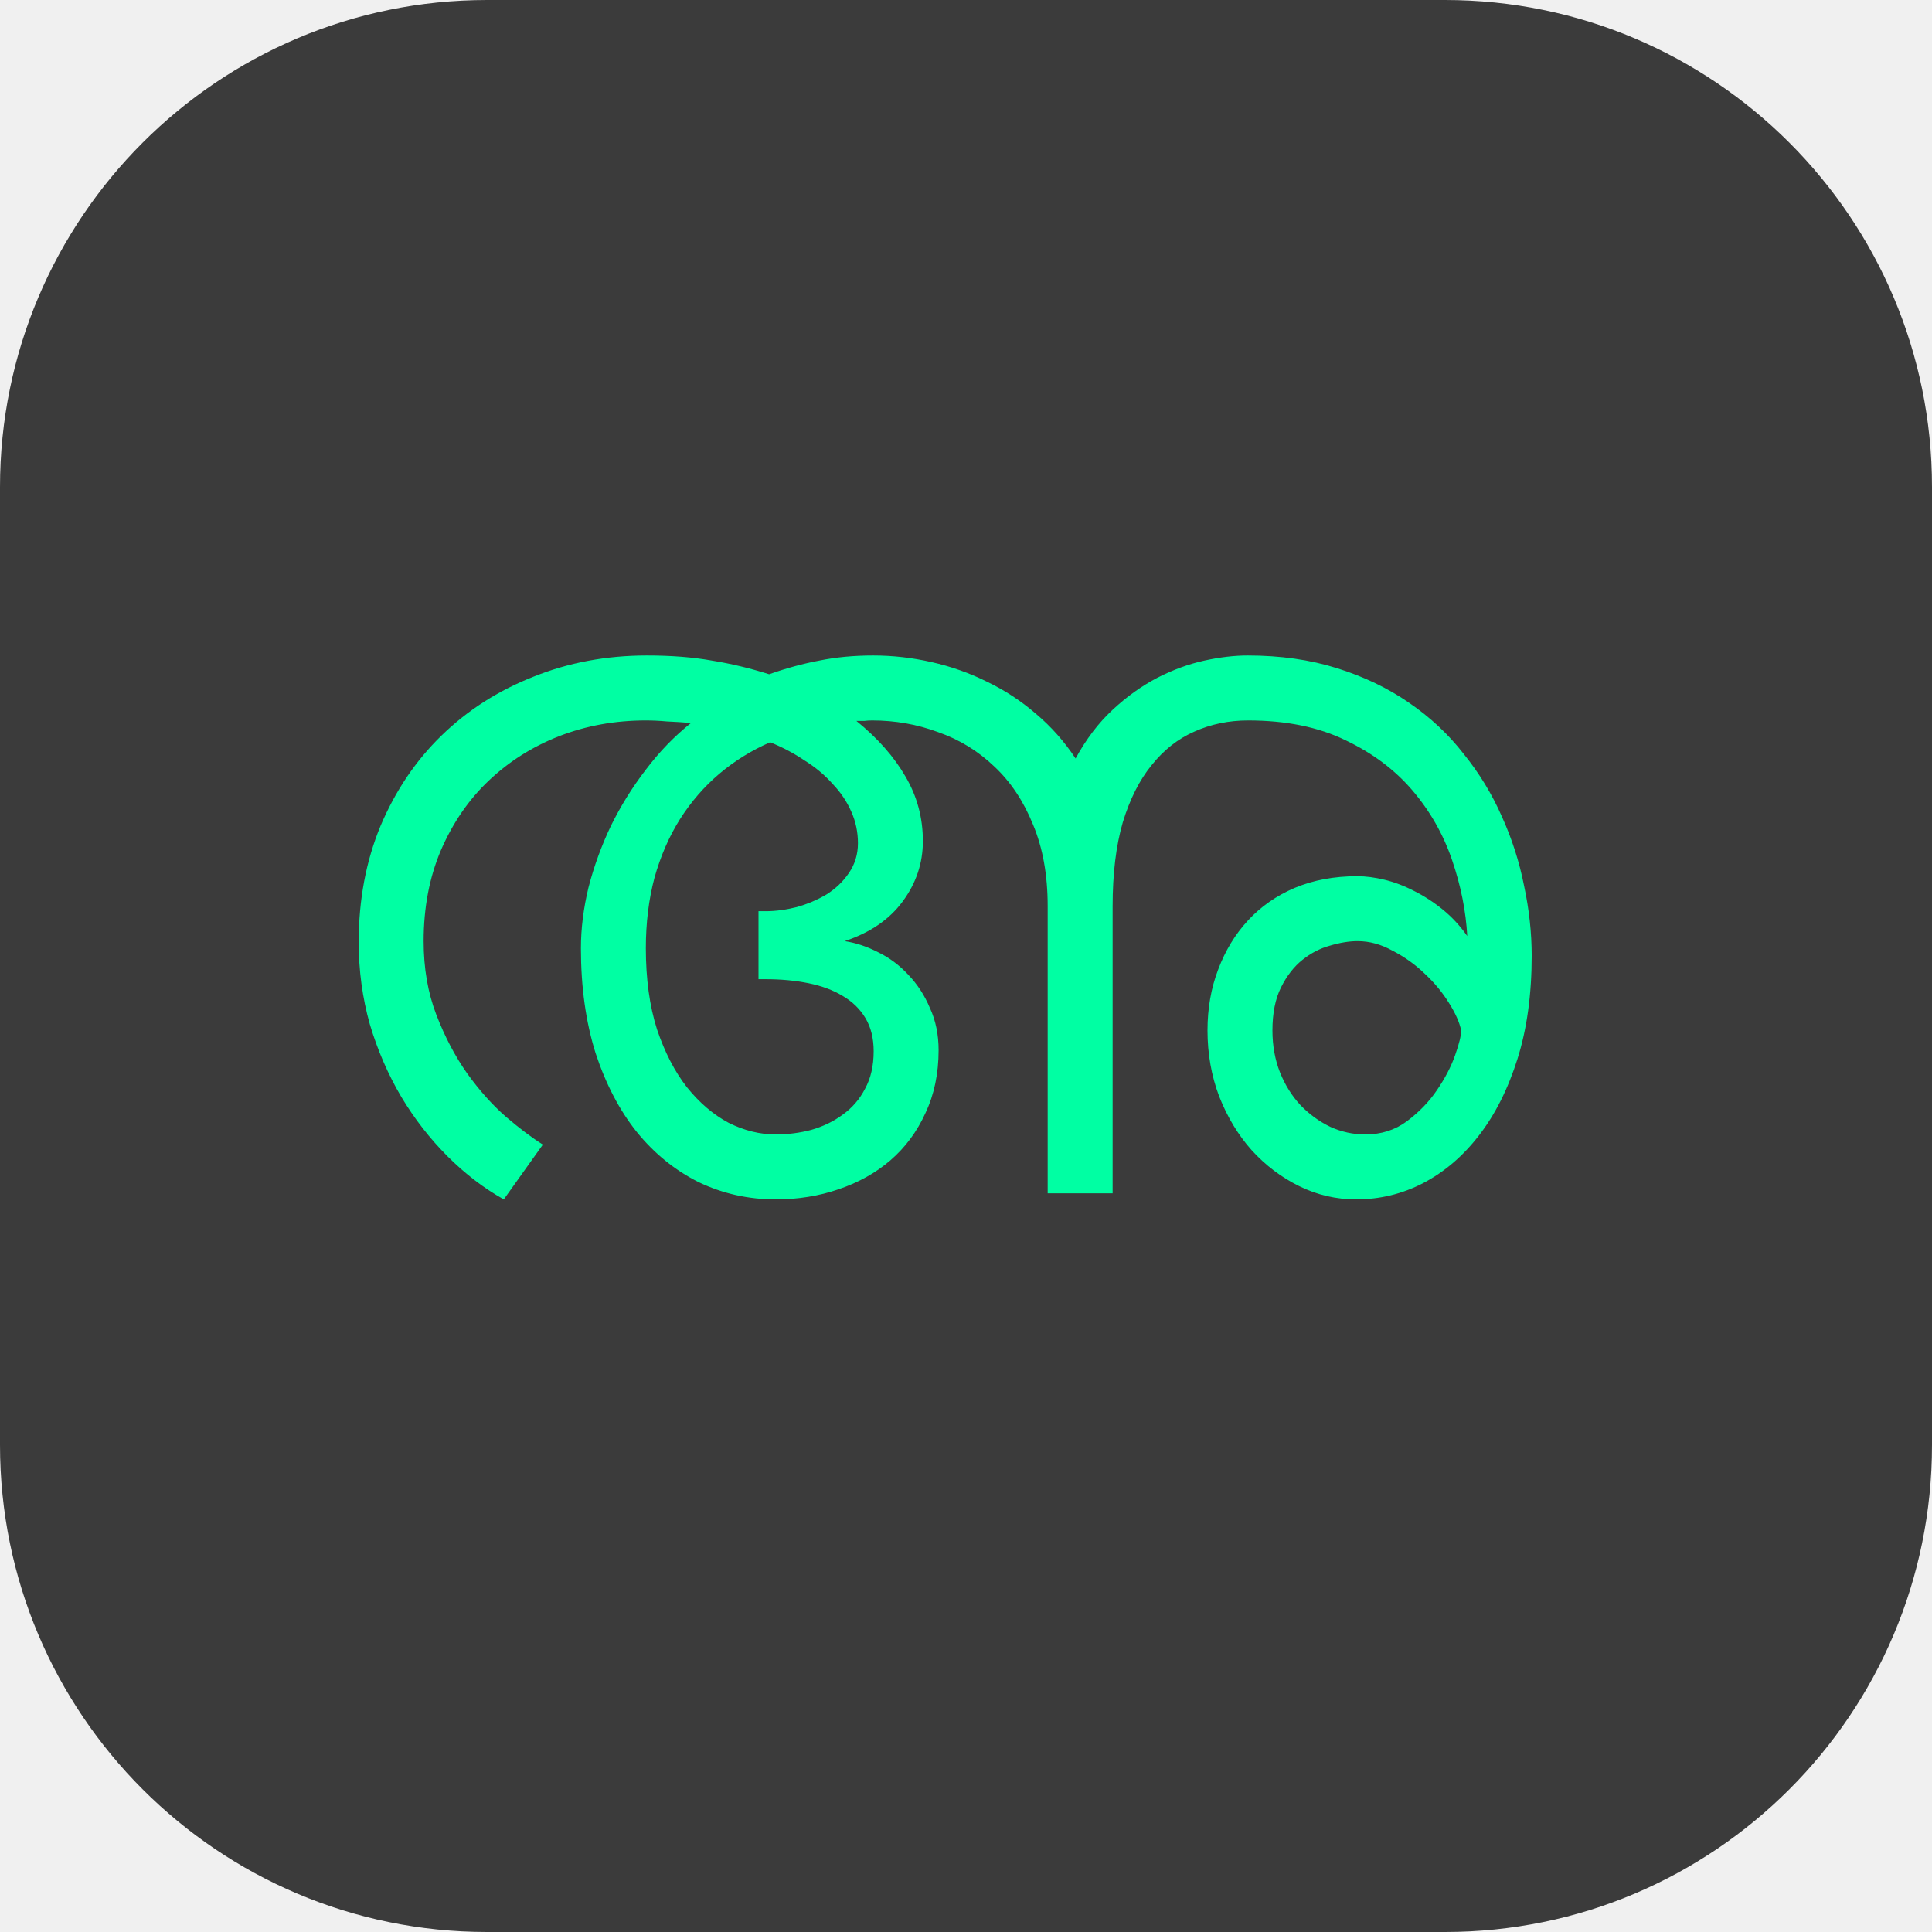
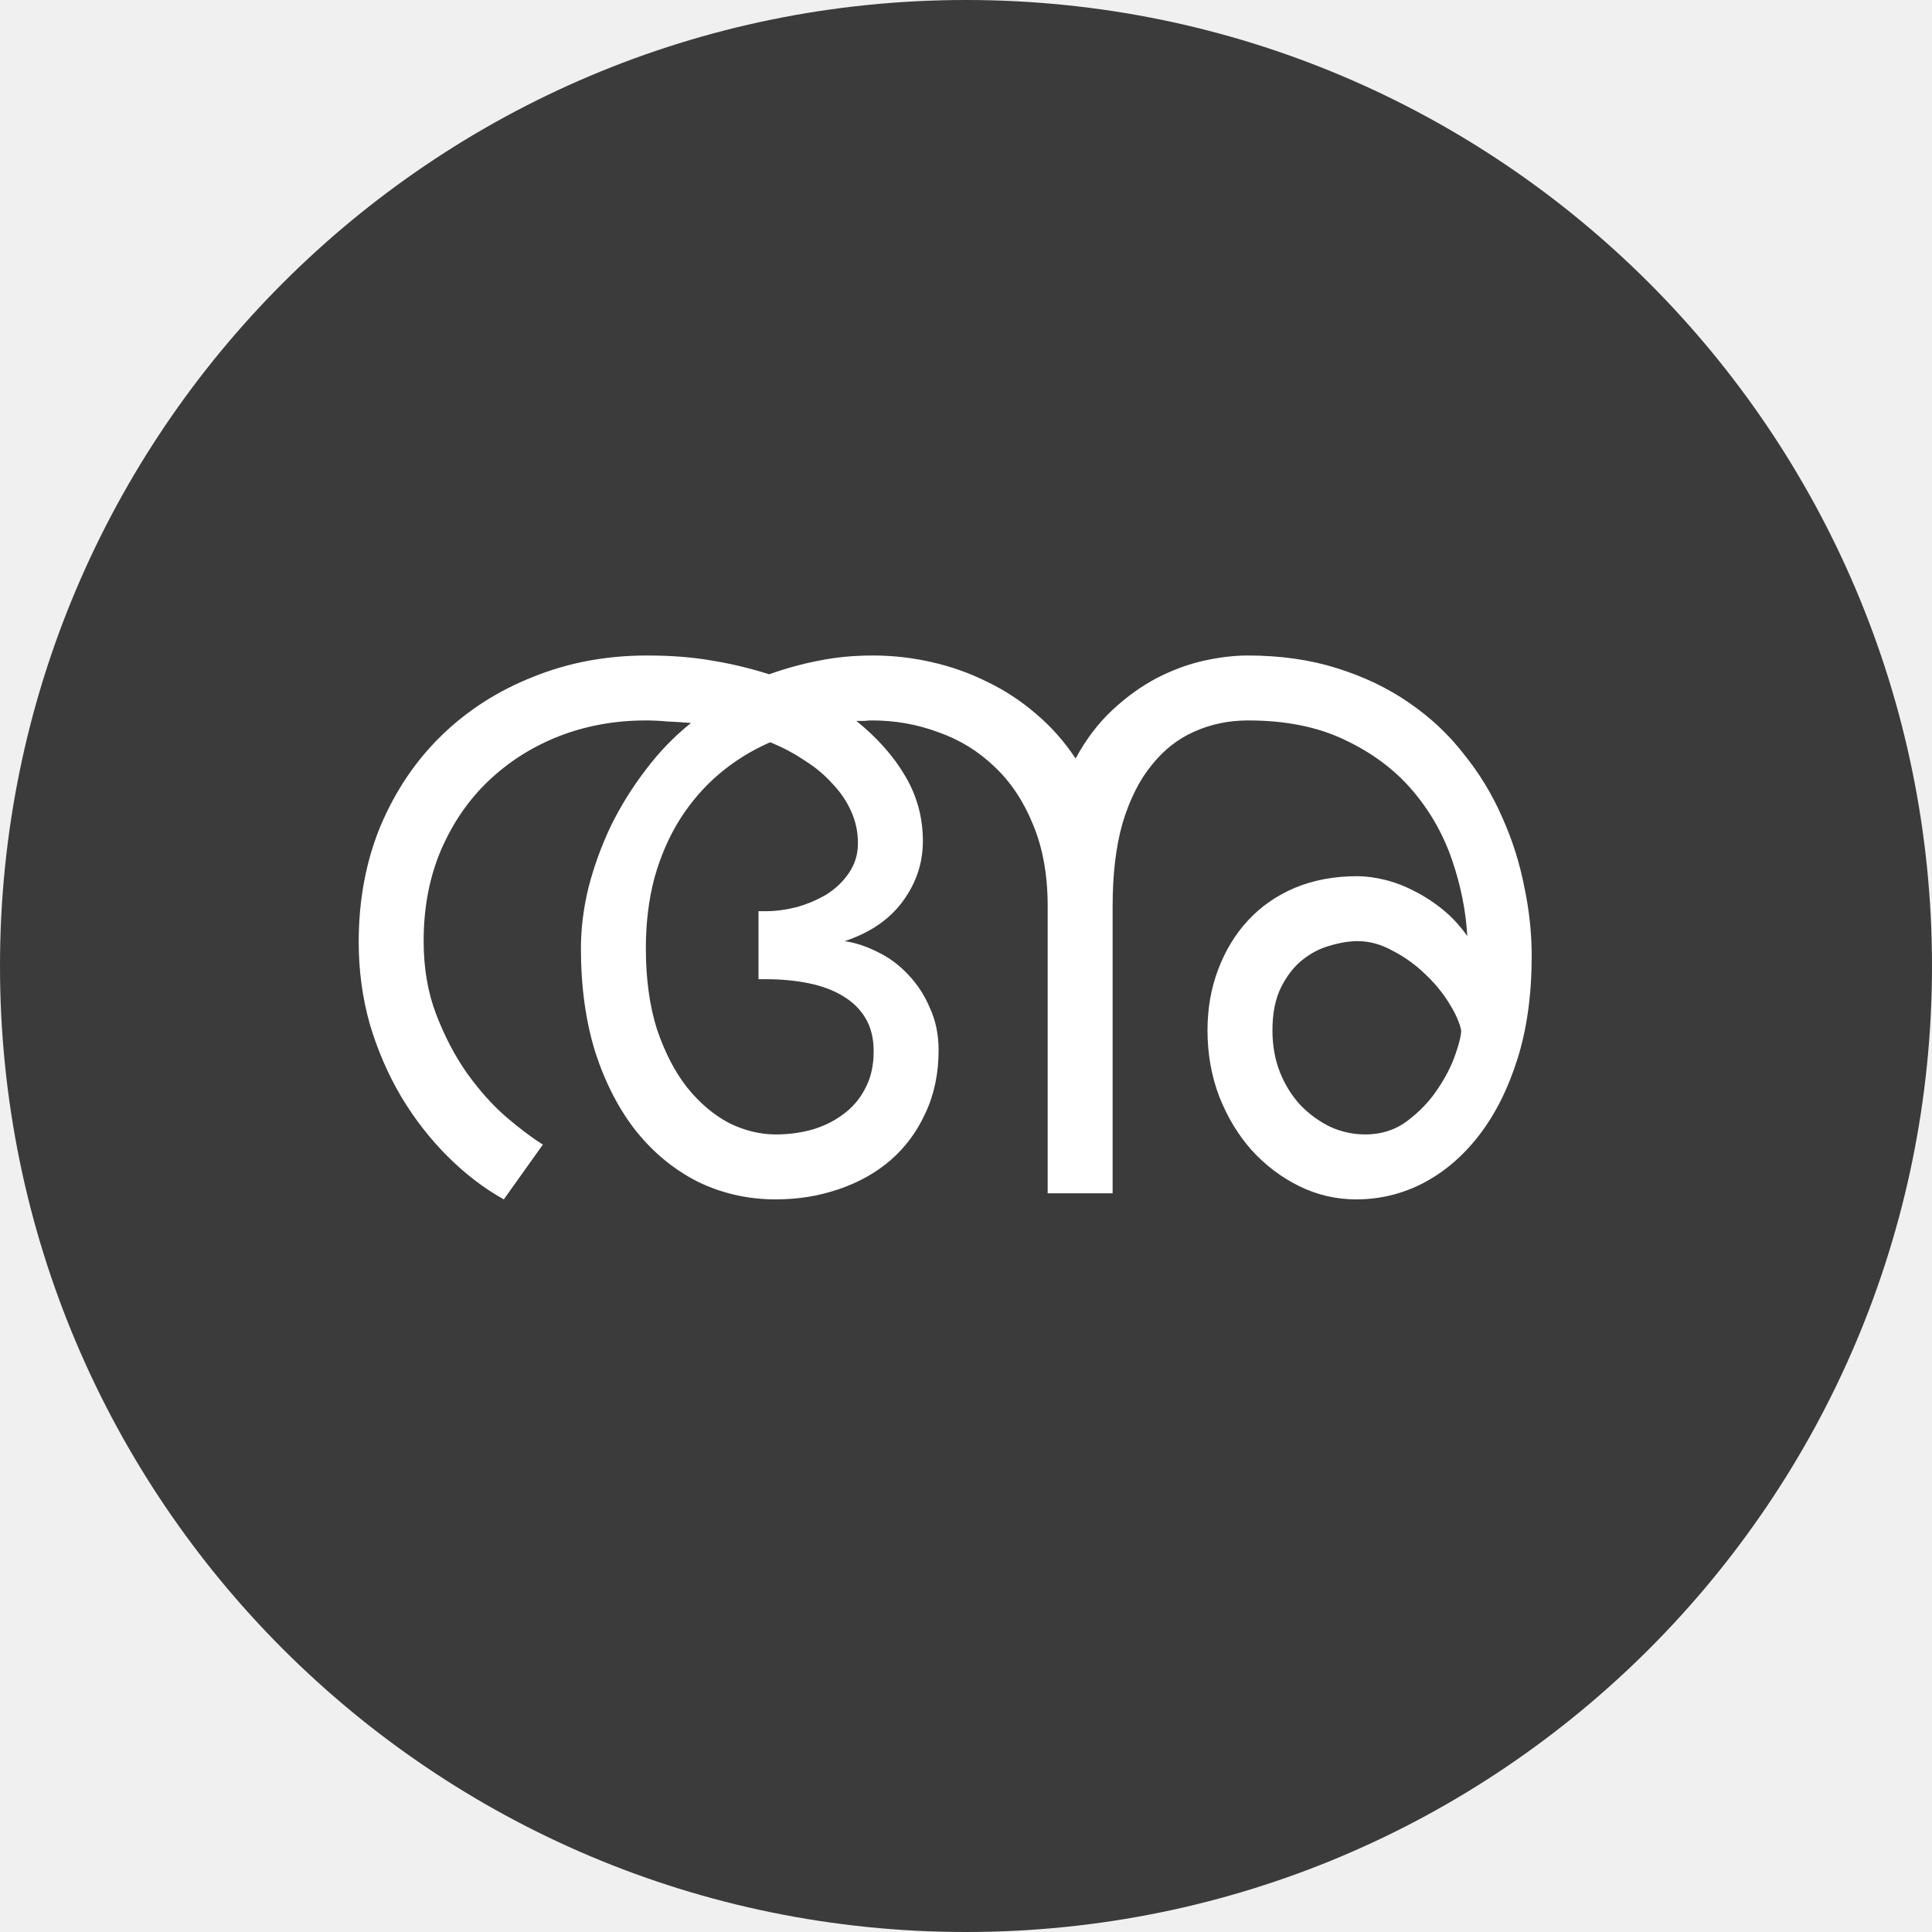
<svg xmlns="http://www.w3.org/2000/svg" width="238" height="238" viewBox="0 0 238 238" fill="none">
-   <rect width="238" height="238" rx="60" fill="#3b3b3b" />
-   <path d="M153.688 80.75C157.729 80.75 161.396 81.271 164.688 82.312C168.021 83.354 170.979 84.771 173.562 86.562C176.188 88.354 178.438 90.458 180.312 92.875C182.229 95.25 183.792 97.812 185 100.562C186.25 103.312 187.167 106.167 187.75 109.125C188.375 112.042 188.688 114.917 188.688 117.75C188.688 122.5 188.104 126.729 186.938 130.438C185.771 134.146 184.188 137.292 182.188 139.875C180.229 142.417 177.938 144.375 175.312 145.75C172.729 147.083 169.979 147.75 167.062 147.75C164.604 147.75 162.271 147.208 160.062 146.125C157.854 145.042 155.896 143.562 154.188 141.688C152.521 139.812 151.188 137.604 150.188 135.062C149.229 132.521 148.75 129.812 148.75 126.938C148.75 124.229 149.188 121.729 150.062 119.438C150.938 117.104 152.167 115.083 153.75 113.375C155.333 111.667 157.25 110.333 159.5 109.375C161.792 108.417 164.354 107.938 167.188 107.938C168.229 107.938 169.354 108.083 170.562 108.375C171.771 108.667 172.979 109.125 174.188 109.75C175.438 110.375 176.625 111.146 177.75 112.062C178.875 112.979 179.875 114.062 180.75 115.312C180.583 112.229 179.958 109.104 178.875 105.938C177.792 102.771 176.167 99.917 174 97.375C171.833 94.833 169.083 92.771 165.75 91.188C162.417 89.562 158.417 88.75 153.75 88.75C151.375 88.75 149.167 89.208 147.125 90.125C145.125 91 143.375 92.375 141.875 94.25C140.375 96.083 139.188 98.438 138.312 101.312C137.479 104.188 137.062 107.625 137.062 111.625V147H129.062V111.625C129.062 107.792 128.458 104.438 127.25 101.562C126.083 98.688 124.5 96.312 122.5 94.438C120.5 92.521 118.188 91.104 115.562 90.188C112.979 89.229 110.271 88.75 107.438 88.75C107.104 88.75 106.771 88.771 106.438 88.812C106.146 88.812 105.833 88.812 105.5 88.812C108.125 90.938 110.146 93.229 111.562 95.688C112.979 98.104 113.688 100.75 113.688 103.625C113.688 106.333 112.854 108.812 111.188 111.062C109.562 113.271 107.188 114.896 104.062 115.938C105.438 116.146 106.812 116.604 108.188 117.312C109.562 117.979 110.792 118.896 111.875 120.062C113 121.229 113.896 122.604 114.562 124.188C115.271 125.729 115.625 127.458 115.625 129.375C115.625 132.25 115.083 134.833 114 137.125C112.958 139.417 111.521 141.354 109.688 142.938C107.896 144.479 105.771 145.667 103.312 146.5C100.896 147.333 98.312 147.75 95.562 147.75C92.188 147.75 89.021 147.042 86.062 145.625C83.146 144.167 80.604 142.104 78.438 139.438C76.312 136.771 74.625 133.542 73.375 129.75C72.167 125.917 71.562 121.604 71.562 116.812C71.562 114.396 71.875 111.896 72.5 109.312C73.167 106.729 74.083 104.208 75.25 101.75C76.458 99.292 77.896 96.979 79.562 94.812C81.229 92.604 83.083 90.688 85.125 89.062C84.125 88.979 83.146 88.917 82.188 88.875C81.271 88.792 80.396 88.75 79.562 88.75C75.771 88.75 72.208 89.396 68.875 90.688C65.583 91.979 62.688 93.812 60.188 96.188C57.729 98.521 55.771 101.375 54.312 104.75C52.896 108.083 52.188 111.812 52.188 115.938C52.188 119.271 52.708 122.292 53.75 125C54.792 127.708 56.062 130.125 57.562 132.25C59.062 134.333 60.646 136.104 62.312 137.562C64.021 139.021 65.542 140.167 66.875 141L62.062 147.75C59.604 146.375 57.292 144.604 55.125 142.438C52.958 140.271 51.062 137.833 49.438 135.125C47.812 132.375 46.521 129.396 45.562 126.188C44.646 122.938 44.188 119.562 44.188 116.062C44.188 110.854 45.083 106.083 46.875 101.75C48.708 97.417 51.208 93.708 54.375 90.625C57.583 87.5 61.354 85.083 65.688 83.375C70.021 81.625 74.688 80.75 79.688 80.75C82.688 80.75 85.354 80.958 87.688 81.375C90.021 81.75 92.375 82.312 94.75 83.062C96.875 82.312 98.938 81.75 100.938 81.375C102.979 80.958 105.188 80.75 107.562 80.75C109.979 80.75 112.375 81.021 114.75 81.562C117.167 82.104 119.458 82.917 121.625 84C123.792 85.042 125.792 86.354 127.625 87.938C129.5 89.521 131.125 91.354 132.5 93.438C133.792 91.062 135.312 89.062 137.062 87.438C138.812 85.812 140.646 84.5 142.562 83.5C144.521 82.5 146.458 81.792 148.375 81.375C150.292 80.958 152.062 80.75 153.688 80.75ZM79.562 116.812C79.562 120.604 80.021 123.938 80.938 126.812C81.896 129.646 83.125 132.021 84.625 133.938C86.167 135.854 87.875 137.312 89.75 138.312C91.667 139.271 93.604 139.75 95.562 139.75C97.062 139.75 98.521 139.562 99.938 139.188C101.396 138.771 102.688 138.146 103.812 137.312C104.979 136.479 105.896 135.417 106.562 134.125C107.271 132.833 107.625 131.292 107.625 129.5C107.625 127.917 107.292 126.562 106.625 125.438C105.958 124.312 105.021 123.396 103.812 122.688C102.646 121.979 101.25 121.458 99.625 121.125C98 120.792 96.229 120.625 94.312 120.625H93.438V112.25H94.312C95.521 112.25 96.792 112.083 98.125 111.75C99.458 111.375 100.688 110.854 101.812 110.188C102.938 109.479 103.854 108.604 104.562 107.562C105.312 106.479 105.688 105.25 105.688 103.875C105.688 102.5 105.417 101.208 104.875 100C104.333 98.75 103.562 97.604 102.562 96.562C101.604 95.479 100.458 94.521 99.125 93.688C97.833 92.812 96.417 92.062 94.875 91.438C92.583 92.438 90.5 93.729 88.625 95.312C86.75 96.896 85.125 98.771 83.75 100.938C82.417 103.062 81.375 105.458 80.625 108.125C79.917 110.792 79.562 113.688 79.562 116.812ZM156.75 126.938C156.75 128.812 157.062 130.542 157.688 132.125C158.312 133.667 159.146 135 160.188 136.125C161.271 137.25 162.5 138.146 163.875 138.812C165.25 139.438 166.688 139.75 168.188 139.75C170.146 139.75 171.854 139.208 173.312 138.125C174.812 137 176.042 135.729 177 134.312C178 132.854 178.75 131.417 179.25 130C179.75 128.583 180 127.562 180 126.938C179.792 125.938 179.292 124.812 178.5 123.562C177.708 122.271 176.708 121.062 175.5 119.938C174.333 118.812 173.021 117.875 171.562 117.125C170.146 116.333 168.708 115.938 167.25 115.938C166.208 115.938 165.062 116.125 163.812 116.5C162.604 116.833 161.479 117.417 160.438 118.25C159.396 119.083 158.521 120.208 157.812 121.625C157.104 123.042 156.75 124.812 156.75 126.938Z" fill="#00FFA3" />
+   <rect width="238" height="238" rx="300" fill="#3b3b3b" />
+   <path d="M153.688 80.75C157.729 80.75 161.396 81.271 164.688 82.312C168.021 83.354 170.979 84.771 173.562 86.562C176.188 88.354 178.438 90.458 180.312 92.875C182.229 95.25 183.792 97.812 185 100.562C186.25 103.312 187.167 106.167 187.75 109.125C188.375 112.042 188.688 114.917 188.688 117.75C188.688 122.5 188.104 126.729 186.938 130.438C185.771 134.146 184.188 137.292 182.188 139.875C180.229 142.417 177.938 144.375 175.312 145.75C172.729 147.083 169.979 147.75 167.062 147.75C164.604 147.75 162.271 147.208 160.062 146.125C157.854 145.042 155.896 143.562 154.188 141.688C152.521 139.812 151.188 137.604 150.188 135.062C149.229 132.521 148.75 129.812 148.75 126.938C148.75 124.229 149.188 121.729 150.062 119.438C150.938 117.104 152.167 115.083 153.75 113.375C155.333 111.667 157.25 110.333 159.5 109.375C161.792 108.417 164.354 107.938 167.188 107.938C168.229 107.938 169.354 108.083 170.562 108.375C171.771 108.667 172.979 109.125 174.188 109.75C175.438 110.375 176.625 111.146 177.75 112.062C178.875 112.979 179.875 114.062 180.75 115.312C180.583 112.229 179.958 109.104 178.875 105.938C177.792 102.771 176.167 99.917 174 97.375C171.833 94.833 169.083 92.771 165.75 91.188C162.417 89.562 158.417 88.75 153.75 88.75C151.375 88.75 149.167 89.208 147.125 90.125C145.125 91 143.375 92.375 141.875 94.25C140.375 96.083 139.188 98.438 138.312 101.312C137.479 104.188 137.062 107.625 137.062 111.625V147H129.062V111.625C129.062 107.792 128.458 104.438 127.25 101.562C126.083 98.688 124.5 96.312 122.5 94.438C120.5 92.521 118.188 91.104 115.562 90.188C112.979 89.229 110.271 88.75 107.438 88.75C107.104 88.75 106.771 88.771 106.438 88.812C106.146 88.812 105.833 88.812 105.5 88.812C108.125 90.938 110.146 93.229 111.562 95.688C112.979 98.104 113.688 100.75 113.688 103.625C113.688 106.333 112.854 108.812 111.188 111.062C109.562 113.271 107.188 114.896 104.062 115.938C105.438 116.146 106.812 116.604 108.188 117.312C109.562 117.979 110.792 118.896 111.875 120.062C113 121.229 113.896 122.604 114.562 124.188C115.271 125.729 115.625 127.458 115.625 129.375C115.625 132.25 115.083 134.833 114 137.125C112.958 139.417 111.521 141.354 109.688 142.938C107.896 144.479 105.771 145.667 103.312 146.5C100.896 147.333 98.312 147.75 95.562 147.75C92.188 147.75 89.021 147.042 86.062 145.625C83.146 144.167 80.604 142.104 78.438 139.438C76.312 136.771 74.625 133.542 73.375 129.75C72.167 125.917 71.562 121.604 71.562 116.812C71.562 114.396 71.875 111.896 72.5 109.312C73.167 106.729 74.083 104.208 75.25 101.75C76.458 99.292 77.896 96.979 79.562 94.812C81.229 92.604 83.083 90.688 85.125 89.062C84.125 88.979 83.146 88.917 82.188 88.875C81.271 88.792 80.396 88.75 79.562 88.75C75.771 88.75 72.208 89.396 68.875 90.688C65.583 91.979 62.688 93.812 60.188 96.188C57.729 98.521 55.771 101.375 54.312 104.75C52.896 108.083 52.188 111.812 52.188 115.938C52.188 119.271 52.708 122.292 53.75 125C54.792 127.708 56.062 130.125 57.562 132.25C59.062 134.333 60.646 136.104 62.312 137.562C64.021 139.021 65.542 140.167 66.875 141L62.062 147.75C59.604 146.375 57.292 144.604 55.125 142.438C52.958 140.271 51.062 137.833 49.438 135.125C47.812 132.375 46.521 129.396 45.562 126.188C44.646 122.938 44.188 119.562 44.188 116.062C44.188 110.854 45.083 106.083 46.875 101.75C48.708 97.417 51.208 93.708 54.375 90.625C57.583 87.5 61.354 85.083 65.688 83.375C70.021 81.625 74.688 80.75 79.688 80.75C82.688 80.75 85.354 80.958 87.688 81.375C90.021 81.75 92.375 82.312 94.75 83.062C96.875 82.312 98.938 81.75 100.938 81.375C102.979 80.958 105.188 80.75 107.562 80.75C109.979 80.75 112.375 81.021 114.75 81.562C117.167 82.104 119.458 82.917 121.625 84C123.792 85.042 125.792 86.354 127.625 87.938C129.5 89.521 131.125 91.354 132.5 93.438C133.792 91.062 135.312 89.062 137.062 87.438C138.812 85.812 140.646 84.5 142.562 83.5C144.521 82.5 146.458 81.792 148.375 81.375C150.292 80.958 152.062 80.75 153.688 80.75ZM79.562 116.812C79.562 120.604 80.021 123.938 80.938 126.812C81.896 129.646 83.125 132.021 84.625 133.938C86.167 135.854 87.875 137.312 89.75 138.312C91.667 139.271 93.604 139.75 95.562 139.75C97.062 139.75 98.521 139.562 99.938 139.188C101.396 138.771 102.688 138.146 103.812 137.312C104.979 136.479 105.896 135.417 106.562 134.125C107.271 132.833 107.625 131.292 107.625 129.5C107.625 127.917 107.292 126.562 106.625 125.438C105.958 124.312 105.021 123.396 103.812 122.688C102.646 121.979 101.25 121.458 99.625 121.125C98 120.792 96.229 120.625 94.312 120.625H93.438V112.25H94.312C95.521 112.25 96.792 112.083 98.125 111.75C99.458 111.375 100.688 110.854 101.812 110.188C102.938 109.479 103.854 108.604 104.562 107.562C105.312 106.479 105.688 105.25 105.688 103.875C105.688 102.5 105.417 101.208 104.875 100C104.333 98.75 103.562 97.604 102.562 96.562C101.604 95.479 100.458 94.521 99.125 93.688C97.833 92.812 96.417 92.062 94.875 91.438C92.583 92.438 90.5 93.729 88.625 95.312C86.75 96.896 85.125 98.771 83.75 100.938C82.417 103.062 81.375 105.458 80.625 108.125C79.917 110.792 79.562 113.688 79.562 116.812ZM156.75 126.938C156.75 128.812 157.062 130.542 157.688 132.125C158.312 133.667 159.146 135 160.188 136.125C161.271 137.25 162.5 138.146 163.875 138.812C165.25 139.438 166.688 139.75 168.188 139.75C170.146 139.75 171.854 139.208 173.312 138.125C174.812 137 176.042 135.729 177 134.312C178 132.854 178.75 131.417 179.25 130C179.75 128.583 180 127.562 180 126.938C179.792 125.938 179.292 124.812 178.5 123.562C177.708 122.271 176.708 121.062 175.5 119.938C174.333 118.812 173.021 117.875 171.562 117.125C170.146 116.333 168.708 115.938 167.25 115.938C166.208 115.938 165.062 116.125 163.812 116.5C162.604 116.833 161.479 117.417 160.438 118.25C159.396 119.083 158.521 120.208 157.812 121.625C157.104 123.042 156.75 124.812 156.75 126.938Z" fill="white" />
</svg>
